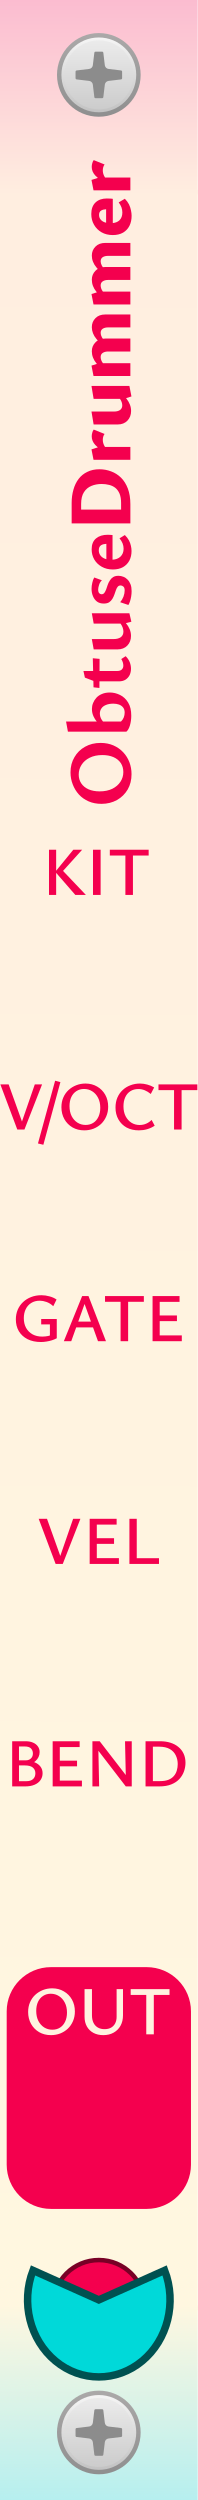
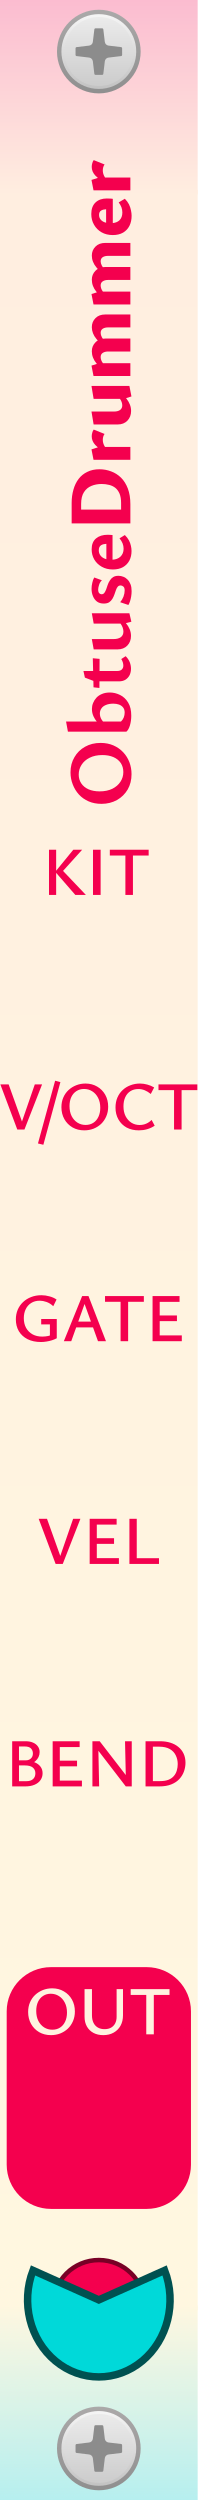
<svg xmlns="http://www.w3.org/2000/svg" xmlns:xlink="http://www.w3.org/1999/xlink" width="10.16mm" height="128.5mm" viewBox="0 0 10.16 128.5" version="1.1" id="svg1819">
  <defs id="defs1813">
    <linearGradient gradientTransform="matrix(0,0.2645833,0.2645833,0,-1732.427,167.2409)" y2="6477.4" x2="232.999" y1="6477.4" x1="219.999" gradientUnits="userSpaceOnUse" id="linearGradient2059">
      <stop id="stop2055" style="stop-color:#fff35e;stop-opacity:1" offset="0" />
      <stop id="stop2057" style="stop-color:#e00071;stop-opacity:1" offset="1" />
    </linearGradient>
    <linearGradient gradientTransform="matrix(0,0.2645833,0.2645833,0,-1732.427,167.2409)" y2="6477.4" x2="232.999" y1="6477.4" x1="219.999" gradientUnits="userSpaceOnUse" id="SVGID_1_-5">
      <stop id="stop2050" style="stop-color:#ABA9A9" offset="0" />
      <stop id="stop2052" style="stop-color:#8F8F8F" offset="1" />
    </linearGradient>
    <linearGradient id="SVGID_3_" gradientUnits="userSpaceOnUse" x1="221.134" y1="6477.4" x2="231.864" y2="6477.4" gradientTransform="matrix(0,1,1,0,-6470.9,-219.9994)">
      <stop offset="0.006" style="stop-color:#EBEBEB" id="stop17" />
      <stop offset="1" style="stop-color:#CCCCCC" id="stop19" />
    </linearGradient>
    <linearGradient id="SVGID_2_" gradientUnits="userSpaceOnUse" x1="220.687" y1="6477.4" x2="232.311" y2="6477.4" gradientTransform="matrix(0,1,1,0,-6470.9,-219.9994)">
      <stop offset="0.006" style="stop-color:#F5F5F5" id="stop10" />
      <stop offset="1" style="stop-color:#C2C2C2" id="stop12" />
    </linearGradient>
    <linearGradient id="SVGID_1_-5-3" gradientUnits="userSpaceOnUse" x1="219.999" y1="6477.4" x2="232.999" y2="6477.4" gradientTransform="matrix(0,0.2645833,0.2645833,0,-1732.427,167.2409)">
      <stop offset="0" style="stop-color:#ABA9A9" id="stop3" />
      <stop offset="1" style="stop-color:#8F8F8F" id="stop5" />
    </linearGradient>
    <linearGradient id="SVGID_1_" gradientUnits="userSpaceOnUse" x1="-2317.634" y1="-3827.853" x2="-2301.44" y2="-3827.853" gradientTransform="rotate(90,-3068.695,-750.2301)">
      <stop offset="0" style="stop-color:#FFFBFD" id="stop4" />
      <stop offset="1" style="stop-color:#000000" id="stop6" />
    </linearGradient>
    <linearGradient id="SVGID_2_-67" gradientUnits="userSpaceOnUse" x1="183.818" y1="5065.836" x2="200.013" y2="5065.836" gradientTransform="matrix(0,0.2645833,0.2645833,0,-1360.369,184.6123)">
      <stop offset="0" style="stop-color:#FFFBFD" id="stop11" />
      <stop offset="1" style="stop-color:#2E2E2E" id="stop13" />
    </linearGradient>
    <linearGradient id="SVGID_1_-7" gradientUnits="userSpaceOnUse" x1="11.339" y1="-0.009" x2="11.339" y2="22.667">
      <stop offset="0" style="stop-color:#B0ACAE" id="stop3-0" />
      <stop offset="1" style="stop-color:#000000" id="stop5-9" />
    </linearGradient>
    <linearGradient id="SVGID_2_-3" gradientUnits="userSpaceOnUse" x1="4.537" y1="-4120.547" x2="22.557" y2="-4120.547" gradientTransform="rotate(90,-2053.495,-2055.713)">
      <stop offset="0" style="stop-color:#232223" id="stop14" />
      <stop offset="1" style="stop-color:#1F1E1F" id="stop16" />
    </linearGradient>
-     <linearGradient xlink:href="#SVGID_1_-5" id="linearGradient2998" gradientUnits="userSpaceOnUse" gradientTransform="matrix(0,0.2645833,0.2645833,0,-1709.977,112.8516)" x1="219.999" y1="6477.4" x2="232.999" y2="6477.4" />
-     <linearGradient xlink:href="#SVGID_2_" id="linearGradient3000" gradientUnits="userSpaceOnUse" gradientTransform="matrix(0,0.2645833,0.2645833,0,-1709.977,112.8516)" x1="220.687" y1="6477.4" x2="232.311" y2="6477.4" />
-     <linearGradient xlink:href="#SVGID_3_" id="linearGradient3002" gradientUnits="userSpaceOnUse" gradientTransform="matrix(0,0.2645833,0.2645833,0,-1709.977,112.8516)" x1="221.134" y1="6477.4" x2="231.864" y2="6477.4" />
    <linearGradient gradientTransform="matrix(0,1,1,0,-1773.841,602.399)" y2="1785.691" x2="-578.784" y1="1785.691" x1="-602.159" gradientUnits="userSpaceOnUse" id="SVGID_16_">
      <stop id="stop138" style="stop-color:#828181" offset="0" />
      <stop id="stop140" style="stop-color:#575757" offset="1" />
    </linearGradient>
    <linearGradient gradientTransform="rotate(90,-1509.304,-2570.536)" y2="-4091.69" x2="1084.274" y1="-4091.69" x1="1062.069" gradientUnits="userSpaceOnUse" id="SVGID_17_">
      <stop id="stop147" style="stop-color:#FFFFFF" offset="0.006" />
      <stop id="stop149" style="stop-color:#7A7A7A" offset="1" />
    </linearGradient>
    <linearGradient gradientTransform="matrix(1,0,0,-1,-47.00625,-41.32658)" y2="-51.868" x2="58.862" y1="-54.641" x1="58.862" gradientUnits="userSpaceOnUse" id="SVGID_18_">
      <stop id="stop156" style="stop-color:#FFFBFD" offset="0" />
      <stop id="stop158" style="stop-color:#808080" offset="1" />
    </linearGradient>
    <linearGradient gradientTransform="matrix(0,-1,-1,0,-370.0472,-1220.126)" y2="-381.897" x2="-1223.316" y1="-381.897" x1="-1240.793" gradientUnits="userSpaceOnUse" id="SVGID_19_">
      <stop id="stop163" style="stop-color:#B0AEAE" offset="0" />
      <stop id="stop165" style="stop-color:#616161" offset="1" />
    </linearGradient>
    <linearGradient gradientTransform="rotate(180,-936.5067,12.88983)" y2="6.22" x2="-1884.864" y1="21.483" x1="-1884.864" gradientUnits="userSpaceOnUse" id="SVGID_20_">
      <stop id="stop174" style="stop-color:#FFFEFE" offset="0" />
      <stop id="stop176" style="stop-color:#545454" offset="1" />
    </linearGradient>
    <linearGradient gradientTransform="rotate(180,-936.5067,12.88983)" y2="19.366" x2="-1884.864" y1="8.338" x1="-1884.864" gradientUnits="userSpaceOnUse" id="SVGID_21_">
      <stop id="stop191" style="stop-color:#FFFEFE" offset="0" />
      <stop id="stop193" style="stop-color:#706C6C" offset="1" />
    </linearGradient>
-     <linearGradient xlink:href="#SVGID_1_-5" id="linearGradient1512" gradientUnits="userSpaceOnUse" gradientTransform="matrix(0,0.2645833,0.2645833,0,-1709.977,112.8516)" x1="219.999" y1="6477.4" x2="232.999" y2="6477.4" />
-     <linearGradient xlink:href="#SVGID_2_" id="linearGradient1514" gradientUnits="userSpaceOnUse" gradientTransform="matrix(0,0.2645833,0.2645833,0,-1709.977,112.8516)" x1="220.687" y1="6477.4" x2="232.311" y2="6477.4" />
-     <linearGradient xlink:href="#SVGID_3_" id="linearGradient1516" gradientUnits="userSpaceOnUse" gradientTransform="matrix(0,0.2645833,0.2645833,0,-1709.977,112.8516)" x1="221.134" y1="6477.4" x2="231.864" y2="6477.4" />
-     <linearGradient xlink:href="#linearGradient26" id="linearGradient25" gradientUnits="userSpaceOnUse" gradientTransform="matrix(1,0,0,0.848249,-5.7290039e-6,35.32005)" x1="9.798" y1="297.046" x2="10.16" y2="168.497" />
+     <linearGradient xlink:href="#SVGID_1_-5" id="linearGradient2998" gradientUnits="userSpaceOnUse" gradientTransform="matrix(0,0.2645833,0.2645833,0,-1709.977,112.8516)" x1="219.999" y1="6477.4" x2="232.999" y2="6477.4" />
+     <linearGradient xlink:href="#SVGID_2_" id="linearGradient3000" gradientUnits="userSpaceOnUse" gradientTransform="matrix(0,0.2645833,0.2645833,0,-1709.977,112.8516)" x1="220.687" y1="6477.4" x2="232.311" y2="6477.4" />
+     <linearGradient xlink:href="#SVGID_3_" id="linearGradient3002" gradientUnits="userSpaceOnUse" gradientTransform="matrix(0,0.2645833,0.2645833,0,-1709.977,112.8516)" x1="221.134" y1="6477.4" x2="231.864" y2="6477.4" />
+     <linearGradient xlink:href="#linearGradient26" id="linearGradient25" gradientUnits="userSpaceOnUse" gradientTransform="matrix(1,0,0,0.848249,-5.7290039e-6,35.32005)" x1="10.16" y1="297.07" x2="10.16" y2="168.497" />
    <linearGradient id="linearGradient26">
      <stop id="stop25" offset="0" style="stop-color:#fff7e0;stop-opacity:1;" />
      <stop id="stop26" offset="1" style="stop-color:#ffeee0;stop-opacity:1;" />
    </linearGradient>
-     <linearGradient xlink:href="#linearGradient18" id="linearGradient2651" gradientUnits="userSpaceOnUse" gradientTransform="matrix(1,0,0,0.07782101,-1e-6,155.3872)" x1="9.798" y1="297.046" x2="10.16" y2="168.497" />
+     <linearGradient xlink:href="#linearGradient18" id="linearGradient2651" gradientUnits="userSpaceOnUse" gradientTransform="matrix(1,0,0,0.07782101,-1e-6,155.3872)" x1="10.16" y1="297" x2="10.16" y2="168.497" />
    <linearGradient id="linearGradient18">
      <stop id="stop15" offset="0" style="stop-color:#ffeee0;stop-opacity:1;" />
      <stop id="stop18" offset="1" style="stop-color:#fbbcd0;stop-opacity:1;" />
    </linearGradient>
-     <linearGradient xlink:href="#linearGradient8" id="linearGradient2647" gradientUnits="userSpaceOnUse" gradientTransform="matrix(1,0,0,0.07782101,-8e-6,273.8871)" x1="9.798" y1="297.046" x2="10.16" y2="168.497" />
+     <linearGradient xlink:href="#linearGradient8" id="linearGradient2647" gradientUnits="userSpaceOnUse" gradientTransform="matrix(1,0,0,0.07782101,-8e-6,273.8871)" x1="10.16" y1="297" x2="10.16" y2="168.497" />
    <linearGradient id="linearGradient8">
      <stop id="stop1" offset="0" style="stop-color:#b6efef;stop-opacity:1;" />
      <stop id="stop2" offset="1" style="stop-color:#fff7e0;stop-opacity:1;" />
    </linearGradient>
+     <linearGradient xlink:href="#SVGID_1_-5" id="linearGradient1" gradientUnits="userSpaceOnUse" gradientTransform="matrix(0,0.2645833,0.2645833,0,-1709.977,112.8516)" x1="219.999" y1="6477.4" x2="232.999" y2="6477.4" />
+     <linearGradient xlink:href="#SVGID_2_" id="linearGradient2" gradientUnits="userSpaceOnUse" gradientTransform="matrix(0,0.2645833,0.2645833,0,-1709.977,112.8516)" x1="220.687" y1="6477.4" x2="232.311" y2="6477.4" />
+     <linearGradient xlink:href="#SVGID_3_" id="linearGradient3" gradientUnits="userSpaceOnUse" gradientTransform="matrix(0,0.2645833,0.2645833,0,-1709.977,112.8516)" x1="221.134" y1="6477.4" x2="231.864" y2="6477.4" />
  </defs>
  <g id="layer1" transform="translate(0,-168.5)">
    <text xml:space="preserve" style="font-style:normal;font-variant:normal;font-weight:normal;font-stretch:normal;font-size:3.969px;line-height:100%;font-family:Dingbats;-inkscape-font-specification:'Dingbats, Normal';text-align:start;letter-spacing:0px;word-spacing:0px;writing-mode:lr-tb;text-anchor:start;fill:#000000;fill-opacity:1;stroke:none;stroke-width:0.265px;stroke-linecap:butt;stroke-linejoin:miter;stroke-opacity:1" x="42.664" y="224.996" id="text2122" />
-     <g id="g26-6" transform="scale(0.5,1)">
-       <g id="g1">
+     <g id="g3" transform="translate(-46.56667,48.41875)">
+       <g id="g26-6" transform="matrix(0.5,0,0,1,46.56667,-48.41875)">
        <rect style="color:#000000;clip-rule:nonzero;display:inline;overflow:visible;visibility:visible;isolation:auto;mix-blend-mode:normal;color-interpolation:sRGB;color-interpolation-filters:linearRGB;solid-color:#000000;solid-opacity:1;fill:url(#linearGradient25);fill-opacity:1;fill-rule:nonzero;stroke:none;stroke-width:5.42;stroke-linecap:round;stroke-linejoin:miter;stroke-miterlimit:4;stroke-dasharray:none;stroke-dashoffset:0;stroke-opacity:1;color-rendering:auto;image-rendering:auto;shape-rendering:auto;text-rendering:auto;enable-background:accumulate" id="rect25" width="20.32" height="109" x="-1.4802974e-15" y="178.25" ry="0" />
+         <rect ry="0" y="168.5" x="-2.7099611e-07" height="10" width="20.32" id="rect2649" style="color:#000000;clip-rule:nonzero;display:inline;overflow:visible;visibility:visible;isolation:auto;mix-blend-mode:normal;color-interpolation:sRGB;color-interpolation-filters:linearRGB;solid-color:#000000;solid-opacity:1;fill:url(#linearGradient2651);fill-opacity:1;fill-rule:nonzero;stroke:none;stroke-width:1.642;stroke-linecap:round;stroke-linejoin:miter;stroke-miterlimit:4;stroke-dasharray:none;stroke-dashoffset:0;stroke-opacity:1;color-rendering:auto;image-rendering:auto;shape-rendering:auto;text-rendering:auto;enable-background:accumulate" />
+         <rect style="color:#000000;clip-rule:nonzero;display:inline;overflow:visible;visibility:visible;isolation:auto;mix-blend-mode:normal;color-interpolation:sRGB;color-interpolation-filters:linearRGB;solid-color:#000000;solid-opacity:1;fill:url(#linearGradient2647);fill-opacity:1;fill-rule:nonzero;stroke:none;stroke-width:1.642;stroke-linecap:round;stroke-linejoin:miter;stroke-miterlimit:4;stroke-dasharray:none;stroke-dashoffset:0;stroke-opacity:1;color-rendering:auto;image-rendering:auto;shape-rendering:auto;text-rendering:auto;enable-background:accumulate" id="rect2645" width="20.32" height="10" x="-2.7099611e-07" y="287" ry="0" />
      </g>
-       <rect ry="0" y="168.5" x="-2.7099611e-07" height="10" width="20.32" id="rect2649" style="color:#000000;clip-rule:nonzero;display:inline;overflow:visible;visibility:visible;isolation:auto;mix-blend-mode:normal;color-interpolation:sRGB;color-interpolation-filters:linearRGB;solid-color:#000000;solid-opacity:1;fill:url(#linearGradient2651);fill-opacity:1;fill-rule:nonzero;stroke:none;stroke-width:1.642;stroke-linecap:round;stroke-linejoin:miter;stroke-miterlimit:4;stroke-dasharray:none;stroke-dashoffset:0;stroke-opacity:1;color-rendering:auto;image-rendering:auto;shape-rendering:auto;text-rendering:auto;enable-background:accumulate" />
-       <rect style="color:#000000;clip-rule:nonzero;display:inline;overflow:visible;visibility:visible;isolation:auto;mix-blend-mode:normal;color-interpolation:sRGB;color-interpolation-filters:linearRGB;solid-color:#000000;solid-opacity:1;fill:url(#linearGradient2647);fill-opacity:1;fill-rule:nonzero;stroke:none;stroke-width:1.642;stroke-linecap:round;stroke-linejoin:miter;stroke-miterlimit:4;stroke-dasharray:none;stroke-dashoffset:0;stroke-opacity:1;color-rendering:auto;image-rendering:auto;shape-rendering:auto;text-rendering:auto;enable-background:accumulate" id="rect2645" width="20.32" height="10" x="-2.7099611e-07" y="287" ry="0" />
+       <g transform="matrix(1.250151,0,0,1.250151,46.85195,29.93067)" id="g2646">
+         <circle id="circle2636" r="1.72" cy="172.78" cx="3.835" style="fill:url(#linearGradient1);stroke-width:0.265" />
+         <circle id="circle2638" r="1.538" cy="172.779" cx="3.835" style="fill:url(#linearGradient2);stroke-width:0.265" />
+         <circle id="circle2640" r="1.419" cy="172.779" cx="3.835" style="fill:url(#linearGradient3);stroke-width:0.265" />
+         <g id="g2644" transform="matrix(0.2645833,0,0,0.2645833,1.850937,170.7953)">
+           <path id="path2642" d="M 10.969,6.81 9.005,6.575 C 8.704,6.539 8.466,6.301 8.43,5.999 L 8.196,4.037 C 8.186,3.952 8.113,3.887 8.027,3.887 H 6.973 c -0.086,0 -0.159,0.064 -0.169,0.15 L 6.569,6.001 C 6.533,6.302 6.295,6.54 5.994,6.576 L 4.031,6.81 C 3.946,6.82 3.881,6.893 3.881,6.979 v 1.054 c 0,0.086 0.064,0.159 0.15,0.169 l 1.963,0.235 C 6.296,8.473 6.533,8.71 6.569,9.012 l 0.235,1.963 c 0.01,0.086 0.083,0.15 0.169,0.15 h 1.054 c 0.086,0 0.159,-0.064 0.169,-0.15 L 8.431,9.012 C 8.467,8.71 8.705,8.473 9.006,8.437 l 1.962,-0.235 c 0.086,-0.01 0.15,-0.083 0.15,-0.169 V 6.979 c 10e-6,-0.086 -0.064,-0.159 -0.15,-0.169 z" style="fill:#8c8c8c" />
+         </g>
+       </g>
+       <g id="g2996" transform="matrix(1.250151,0,0,1.250151,46.85195,-93.26933)">
+         <circle style="fill:url(#linearGradient2998);stroke-width:0.265" cx="3.835" cy="172.78" r="1.72" id="circle2986" />
+         <circle style="fill:url(#linearGradient3000);stroke-width:0.265" cx="3.835" cy="172.779" r="1.538" id="circle2988" />
+         <circle style="fill:url(#linearGradient3002);stroke-width:0.265" cx="3.835" cy="172.779" r="1.419" id="circle2990" />
+         <g transform="matrix(0.2645833,0,0,0.2645833,1.850937,170.7953)" id="g2994">
+           <path style="fill:#8c8c8c" d="M 10.969,6.81 9.005,6.575 C 8.704,6.539 8.466,6.301 8.43,5.999 L 8.196,4.037 C 8.186,3.952 8.113,3.887 8.027,3.887 H 6.973 c -0.086,0 -0.159,0.064 -0.169,0.15 L 6.569,6.001 C 6.533,6.302 6.295,6.54 5.994,6.576 L 4.031,6.81 C 3.946,6.82 3.881,6.893 3.881,6.979 v 1.054 c 0,0.086 0.064,0.159 0.15,0.169 l 1.963,0.235 C 6.296,8.473 6.533,8.71 6.569,9.012 l 0.235,1.963 c 0.01,0.086 0.083,0.15 0.169,0.15 h 1.054 c 0.086,0 0.159,-0.064 0.169,-0.15 L 8.431,9.012 C 8.467,8.71 8.705,8.473 9.006,8.437 l 1.962,-0.235 c 0.086,-0.01 0.15,-0.083 0.15,-0.169 V 6.979 c 10e-6,-0.086 -0.064,-0.159 -0.15,-0.169 z" id="path2992" />
+         </g>
+       </g>
    </g>
    <g id="g1451" transform="matrix(0.9649813,0,0,0.9649813,-4.568247,4.75427)">
      <ellipse ry="2.429" rx="2.437" cy="292.499" cx="9.999" id="path4" style="fill:#f4004e;fill-opacity:1;fill-rule:evenodd;stroke:#780026;stroke-width:0.24;stroke-linecap:butt;stroke-linejoin:miter;stroke-dasharray:none;stroke-opacity:1" />
      <path d="m 13.504,290.621 a 3.795,4.105 0 0 1 -1.196,4.827 3.795,4.105 0 0 1 -4.62,0 3.795,4.105 0 0 1 -1.196,-4.827 l 3.506,1.571 z" id="path3" style="fill:#00d9d9;fill-opacity:1;fill-rule:evenodd;stroke:#005151;stroke-width:0.399;stroke-linecap:butt;stroke-linejoin:miter;stroke-dasharray:none;stroke-opacity:1" />
    </g>
    <path id="path27" style="font-weight:600;font-size:3.528px;line-height:100%;font-family:Ysabeau;-inkscape-font-specification:'Ysabeau Semi-Bold';letter-spacing:0px;word-spacing:0px;fill:#f4004e;stroke-width:0.265px" d="M 2.127 235.074 C 1.934 235.074 1.758 235.106 1.598 235.169 C 1.44 235.23 1.303 235.316 1.185 235.427 C 1.068 235.537 0.976 235.669 0.91 235.822 C 0.847 235.973 0.815 236.137 0.815 236.316 C 0.815 236.547 0.866 236.75 0.97 236.926 C 1.076 237.1 1.225 237.236 1.418 237.335 C 1.613 237.431 1.843 237.48 2.106 237.48 C 2.2 237.48 2.294 237.471 2.388 237.455 C 2.483 237.441 2.574 237.42 2.663 237.392 C 2.755 237.364 2.84 237.328 2.918 237.286 L 2.918 236.298 L 2.117 236.298 L 2.117 236.573 L 2.565 236.573 L 2.565 237.144 C 2.536 237.154 2.506 237.163 2.476 237.17 C 2.375 237.191 2.273 237.201 2.169 237.201 C 1.981 237.201 1.816 237.163 1.672 237.085 C 1.531 237.005 1.42 236.894 1.34 236.753 C 1.263 236.61 1.224 236.444 1.224 236.256 C 1.224 236.079 1.257 235.924 1.323 235.79 C 1.389 235.654 1.483 235.548 1.605 235.473 C 1.727 235.395 1.874 235.356 2.046 235.356 C 2.152 235.356 2.265 235.377 2.385 235.419 C 2.507 235.459 2.625 235.533 2.738 235.639 L 2.907 235.296 C 2.799 235.221 2.675 235.166 2.536 235.131 C 2.4 235.093 2.263 235.074 2.127 235.074 z M 4.223 235.117 L 3.281 237.438 L 3.662 237.438 L 3.916 236.728 L 4.781 236.728 L 5.037 237.438 L 5.447 237.438 L 4.548 235.117 L 4.223 235.117 z M 5.398 235.117 L 5.398 235.413 L 6.198 235.413 L 6.198 237.438 L 6.586 237.438 L 6.586 235.413 L 7.394 235.413 L 7.394 235.117 L 5.398 235.117 z M 7.842 235.117 L 7.842 237.438 L 9.345 237.438 L 9.345 237.138 L 8.209 237.138 L 8.209 236.407 L 9.095 236.407 L 9.095 236.115 L 8.209 236.115 L 8.209 235.416 L 9.229 235.416 L 9.229 235.117 L 7.842 235.117 z M 4.347 235.524 L 4.675 236.432 L 4.021 236.432 L 4.347 235.524 z " />
    <rect ry="2.276" y="269.611" x="0.344" height="12.427" width="9.472" id="rect2431" style="color:#000000;clip-rule:nonzero;display:inline;overflow:visible;visibility:visible;isolation:auto;mix-blend-mode:normal;color-interpolation:sRGB;color-interpolation-filters:linearRGB;solid-color:#000000;solid-opacity:1;fill:#f4004e;fill-opacity:1;fill-rule:nonzero;stroke:none;stroke-width:1.248;stroke-linecap:round;stroke-linejoin:miter;stroke-miterlimit:4;stroke-dasharray:none;stroke-dashoffset:0;stroke-opacity:1;color-rendering:auto;image-rendering:auto;shape-rendering:auto;text-rendering:auto;enable-background:accumulate" />
    <path id="path34" style="font-weight:600;font-size:3.528px;line-height:100%;font-family:Ysabeau;-inkscape-font-specification:'Ysabeau Semi-Bold';letter-spacing:0px;word-spacing:0px;fill:#fff3e0;stroke-width:0.265px" d="M 2.681 270.7 C 2.512 270.7 2.353 270.73 2.205 270.788 C 2.057 270.847 1.925 270.93 1.81 271.035 C 1.697 271.141 1.607 271.269 1.542 271.42 C 1.478 271.568 1.446 271.733 1.446 271.917 C 1.446 272.145 1.497 272.35 1.598 272.531 C 1.699 272.71 1.838 272.851 2.014 272.954 C 2.191 273.055 2.393 273.106 2.621 273.106 C 2.788 273.106 2.946 273.078 3.094 273.021 C 3.242 272.962 3.373 272.88 3.486 272.774 C 3.598 272.666 3.687 272.538 3.75 272.39 C 3.816 272.239 3.849 272.072 3.849 271.889 C 3.849 271.659 3.798 271.454 3.697 271.275 C 3.596 271.096 3.457 270.957 3.281 270.856 C 3.107 270.752 2.907 270.7 2.681 270.7 z M 4.346 270.742 L 4.346 272.16 C 4.346 272.353 4.386 272.52 4.466 272.662 C 4.546 272.803 4.658 272.912 4.801 272.99 C 4.947 273.067 5.115 273.106 5.306 273.106 C 5.51 273.106 5.688 273.064 5.838 272.979 C 5.991 272.894 6.11 272.776 6.195 272.623 C 6.28 272.47 6.322 272.29 6.322 272.083 L 6.322 270.742 L 5.994 270.742 L 5.994 272.168 C 5.994 272.292 5.969 272.403 5.92 272.499 C 5.872 272.593 5.802 272.667 5.708 272.722 C 5.616 272.773 5.505 272.799 5.373 272.799 C 5.241 272.799 5.126 272.771 5.027 272.714 C 4.931 272.658 4.857 272.577 4.805 272.471 C 4.753 272.363 4.727 272.233 4.727 272.083 L 4.727 270.742 L 4.346 270.742 z M 6.717 270.742 L 6.717 271.039 L 7.518 271.039 L 7.518 273.064 L 7.906 273.064 L 7.906 271.039 L 8.714 271.039 L 8.714 270.742 L 6.717 270.742 z M 2.607 270.978 C 2.765 270.978 2.906 271.019 3.03 271.099 C 3.155 271.177 3.255 271.288 3.33 271.434 C 3.405 271.577 3.443 271.748 3.443 271.945 C 3.443 272.122 3.412 272.277 3.348 272.411 C 3.287 272.543 3.2 272.645 3.087 272.718 C 2.974 272.791 2.841 272.827 2.688 272.827 C 2.535 272.827 2.396 272.788 2.272 272.711 C 2.147 272.631 2.047 272.519 1.972 272.376 C 1.899 272.23 1.862 272.058 1.862 271.861 C 1.862 271.682 1.893 271.527 1.954 271.395 C 2.018 271.261 2.106 271.159 2.219 271.088 C 2.332 271.015 2.461 270.978 2.607 270.978 z " />
    <g id="text3071" style="font-size:3.969px;line-height:100%;font-family:'Baloo Bhaina 2';-inkscape-font-specification:'Baloo Bhaina 2, ';letter-spacing:0px;word-spacing:0px;fill:#f4004e;stroke-width:0.265px" transform="rotate(-90)" aria-label="ObtuseDrummer">
      <path id="path16" style="font-weight:bold;font-size:4.586px;font-family:Ysabeau;-inkscape-font-specification:'Ysabeau Bold'" d="M -195.987 5.541 C -195.987 5.287 -196.049 5.085 -196.175 4.936 C -196.3 4.786 -196.487 4.711 -196.734 4.711 C -196.93 4.711 -197.106 4.757 -197.262 4.848 C -197.417 4.94 -197.541 5.069 -197.633 5.234 C -197.725 5.396 -197.771 5.585 -197.771 5.802 C -197.771 6.004 -197.731 6.177 -197.652 6.321 C -197.569 6.464 -197.456 6.574 -197.312 6.651 C -197.169 6.724 -197.005 6.761 -196.822 6.761 L -196.821 6.761 C -196.736 6.761 -196.647 6.75 -196.556 6.729 C -196.464 6.71 -196.371 6.677 -196.276 6.628 C -196.181 6.576 -196.089 6.505 -196.001 6.417 L -196.171 6.142 C -196.253 6.212 -196.34 6.265 -196.432 6.302 C -196.52 6.336 -196.612 6.353 -196.707 6.353 C -196.875 6.353 -197.011 6.298 -197.115 6.188 C -197.208 6.087 -197.259 5.952 -197.269 5.784 L -196.06 5.784 L -196.001 5.784 C -195.995 5.744 -195.992 5.703 -195.992 5.66 C -195.989 5.614 -195.987 5.574 -195.987 5.541 z M -196.452 5.467 L -197.242 5.467 C -197.235 5.439 -197.226 5.411 -197.216 5.385 C -197.176 5.287 -197.12 5.212 -197.047 5.16 C -196.973 5.105 -196.886 5.078 -196.785 5.078 C -196.66 5.078 -196.573 5.118 -196.524 5.197 C -196.482 5.264 -196.459 5.354 -196.452 5.467 z M -198.096 6.086 C -198.096 5.973 -198.12 5.882 -198.165 5.812 C -198.211 5.741 -198.271 5.685 -198.344 5.642 C -198.414 5.596 -198.491 5.559 -198.573 5.532 C -198.653 5.504 -198.729 5.478 -198.803 5.454 C -198.873 5.426 -198.931 5.396 -198.977 5.362 C -199.023 5.325 -199.045 5.278 -199.045 5.22 C -199.045 5.177 -199.027 5.137 -198.991 5.1 C -198.954 5.064 -198.888 5.046 -198.793 5.046 C -198.738 5.046 -198.662 5.061 -198.564 5.092 C -198.466 5.122 -198.387 5.171 -198.326 5.238 L -198.183 4.844 C -198.26 4.798 -198.352 4.764 -198.459 4.743 C -198.563 4.718 -198.665 4.706 -198.766 4.706 C -198.903 4.706 -199.031 4.731 -199.147 4.78 C -199.26 4.825 -199.351 4.894 -199.422 4.986 C -199.489 5.077 -199.523 5.194 -199.523 5.335 C -199.523 5.448 -199.501 5.539 -199.458 5.609 C -199.412 5.677 -199.354 5.732 -199.284 5.775 C -199.211 5.818 -199.136 5.853 -199.059 5.88 C -198.98 5.905 -198.905 5.931 -198.835 5.958 C -198.761 5.983 -198.703 6.013 -198.66 6.05 C -198.615 6.086 -198.592 6.137 -198.592 6.201 C -198.592 6.25 -198.611 6.297 -198.651 6.343 C -198.688 6.386 -198.755 6.408 -198.853 6.408 C -198.948 6.408 -199.052 6.388 -199.165 6.348 C -199.275 6.305 -199.371 6.249 -199.454 6.178 L -199.596 6.6 C -199.544 6.631 -199.482 6.658 -199.408 6.683 C -199.332 6.707 -199.249 6.727 -199.16 6.742 C -199.068 6.758 -198.975 6.765 -198.881 6.765 C -198.749 6.765 -198.634 6.747 -198.536 6.71 C -198.439 6.673 -198.358 6.623 -198.294 6.559 C -198.226 6.495 -198.177 6.423 -198.147 6.343 C -198.113 6.261 -198.096 6.175 -198.096 6.086 z M -200.023 4.72 L -200.554 4.816 L -200.554 6.194 C -200.557 6.196 -200.56 6.199 -200.564 6.201 C -200.625 6.247 -200.691 6.282 -200.761 6.307 C -200.831 6.331 -200.898 6.343 -200.963 6.343 C -201.088 6.343 -201.184 6.299 -201.251 6.21 C -201.316 6.119 -201.348 5.995 -201.348 5.839 L -201.348 4.72 L -201.88 4.816 L -201.88 6.032 C -201.88 6.249 -201.814 6.42 -201.682 6.545 C -201.551 6.671 -201.386 6.733 -201.187 6.733 C -201.068 6.733 -200.953 6.711 -200.843 6.665 C -200.732 6.619 -200.626 6.555 -200.526 6.471 L -200.458 6.752 L -200.023 6.651 L -200.023 4.72 z M -202.228 6.458 L -202.375 6.233 C -202.433 6.27 -202.493 6.298 -202.554 6.316 C -202.612 6.331 -202.667 6.339 -202.719 6.339 C -202.796 6.339 -202.86 6.313 -202.912 6.261 C -202.964 6.209 -202.99 6.125 -202.99 6.009 L -202.99 5.115 L -202.366 5.119 L -202.334 4.77 L -202.99 4.786 L -202.99 4.289 L -203.329 4.363 L -203.497 4.799 L -203.829 4.807 L -203.861 5.11 L -203.522 5.112 L -203.522 6.11 C -203.522 6.244 -203.493 6.359 -203.435 6.453 C -203.374 6.545 -203.294 6.616 -203.196 6.665 C -203.095 6.711 -202.987 6.733 -202.871 6.733 C -202.76 6.733 -202.649 6.712 -202.536 6.669 C -202.423 6.623 -202.32 6.553 -202.228 6.458 z M -204.095 5.646 C -204.095 5.493 -204.119 5.36 -204.168 5.247 C -204.214 5.131 -204.278 5.035 -204.361 4.958 C -204.443 4.882 -204.535 4.824 -204.636 4.784 C -204.734 4.744 -204.836 4.725 -204.943 4.725 C -205.084 4.725 -205.214 4.754 -205.333 4.812 C -205.424 4.855 -205.508 4.908 -205.586 4.972 L -205.586 3.395 L -206.108 3.491 L -206.108 6.495 C -206.047 6.571 -205.94 6.632 -205.787 6.678 C -205.631 6.724 -205.465 6.747 -205.287 6.747 C -205.012 6.747 -204.787 6.694 -204.613 6.587 C -204.436 6.48 -204.306 6.342 -204.223 6.174 C -204.138 6.003 -204.095 5.827 -204.095 5.646 z M -204.668 5.83 C -204.668 5.931 -204.684 6.026 -204.714 6.114 C -204.745 6.2 -204.794 6.27 -204.861 6.325 C -204.928 6.38 -205.017 6.408 -205.127 6.408 C -205.212 6.408 -205.295 6.392 -205.375 6.362 C -205.454 6.331 -205.524 6.284 -205.586 6.22 L -205.586 5.293 C -205.554 5.265 -205.52 5.241 -205.484 5.22 C -205.39 5.162 -205.286 5.133 -205.173 5.133 C -205.078 5.133 -204.992 5.159 -204.916 5.211 C -204.839 5.259 -204.78 5.336 -204.737 5.44 C -204.691 5.544 -204.668 5.674 -204.668 5.83 z M -206.686 5.169 C -206.686 4.87 -206.752 4.604 -206.883 4.371 C -207.012 4.139 -207.191 3.957 -207.42 3.826 C -207.646 3.691 -207.906 3.624 -208.199 3.624 C -208.416 3.624 -208.623 3.662 -208.818 3.739 C -209.011 3.812 -209.184 3.917 -209.337 4.055 C -209.487 4.193 -209.605 4.359 -209.69 4.555 C -209.776 4.75 -209.818 4.971 -209.818 5.215 C -209.818 5.512 -209.752 5.778 -209.621 6.013 C -209.49 6.245 -209.309 6.429 -209.08 6.563 C -208.851 6.695 -208.588 6.761 -208.291 6.761 C -208.074 6.761 -207.87 6.724 -207.677 6.651 C -207.484 6.577 -207.315 6.472 -207.168 6.334 C -207.018 6.194 -206.9 6.025 -206.814 5.83 C -206.729 5.634 -206.686 5.414 -206.686 5.169 z M -207.31 5.261 C -207.31 5.478 -207.345 5.668 -207.415 5.83 C -207.486 5.992 -207.586 6.117 -207.718 6.206 C -207.849 6.294 -208.006 6.339 -208.186 6.339 C -208.366 6.339 -208.531 6.29 -208.681 6.192 C -208.831 6.095 -208.952 5.955 -209.043 5.775 C -209.132 5.591 -209.177 5.374 -209.177 5.124 C -209.177 4.904 -209.141 4.712 -209.071 4.55 C -208.997 4.388 -208.897 4.265 -208.768 4.179 C -208.637 4.09 -208.485 4.046 -208.314 4.046 C -208.128 4.046 -207.96 4.095 -207.81 4.193 C -207.657 4.29 -207.536 4.43 -207.447 4.61 C -207.356 4.79 -207.31 5.007 -207.31 5.261 z " />
      <path id="path11" style="font-weight:800;font-size:4.586px;font-family:Ysabeau;-inkscape-font-specification:'Ysabeau Ultra-Bold'" d="M -176.729 4.816 C -176.775 4.783 -176.829 4.758 -176.89 4.743 C -176.948 4.725 -177.011 4.715 -177.078 4.715 C -177.243 4.715 -177.392 4.777 -177.523 4.899 C -177.565 4.938 -177.606 4.982 -177.645 5.031 L -177.748 4.702 L -178.284 4.807 L -178.284 6.701 L -177.624 6.701 L -177.624 5.398 C -177.597 5.379 -177.568 5.362 -177.537 5.349 C -177.448 5.306 -177.355 5.284 -177.257 5.284 C -177.199 5.284 -177.144 5.292 -177.092 5.307 C -177.04 5.322 -176.994 5.345 -176.954 5.376 L -176.729 4.816 z M -178.702 5.491 C -178.702 5.246 -178.771 5.052 -178.908 4.908 C -179.046 4.765 -179.243 4.692 -179.5 4.692 C -179.708 4.692 -179.893 4.74 -180.055 4.835 C -180.217 4.927 -180.345 5.055 -180.44 5.22 C -180.535 5.385 -180.582 5.577 -180.582 5.798 C -180.582 6.002 -180.541 6.178 -180.458 6.325 C -180.373 6.469 -180.255 6.579 -180.105 6.655 C -179.955 6.729 -179.784 6.765 -179.592 6.765 L -179.591 6.765 C -179.506 6.765 -179.415 6.755 -179.317 6.733 C -179.216 6.715 -179.113 6.681 -179.009 6.632 C -178.905 6.58 -178.808 6.508 -178.716 6.417 L -178.904 6.1 C -178.984 6.162 -179.068 6.209 -179.156 6.243 C -179.242 6.273 -179.331 6.289 -179.422 6.289 C -179.597 6.289 -179.733 6.236 -179.831 6.132 C -179.906 6.049 -179.951 5.937 -179.966 5.798 L -178.761 5.798 L -178.721 5.798 C -178.711 5.746 -178.707 5.694 -178.707 5.642 C -178.703 5.59 -178.702 5.54 -178.702 5.491 z M -179.255 5.454 L -179.948 5.454 C -179.942 5.428 -179.935 5.404 -179.927 5.381 C -179.893 5.289 -179.844 5.218 -179.78 5.169 C -179.716 5.117 -179.638 5.092 -179.546 5.092 C -179.439 5.092 -179.364 5.128 -179.321 5.202 C -179.283 5.263 -179.261 5.347 -179.255 5.454 z M -180.986 5.413 C -180.986 5.199 -181.048 5.031 -181.174 4.908 C -181.299 4.783 -181.453 4.72 -181.637 4.72 C -181.747 4.72 -181.853 4.74 -181.953 4.78 C -182.054 4.819 -182.151 4.877 -182.242 4.954 C -182.27 4.976 -182.297 4.999 -182.323 5.024 C -182.35 4.982 -182.38 4.943 -182.416 4.908 C -182.542 4.783 -182.695 4.72 -182.875 4.72 C -182.988 4.72 -183.097 4.74 -183.201 4.78 C -183.305 4.819 -183.403 4.877 -183.494 4.954 C -183.505 4.962 -183.515 4.972 -183.526 4.981 L -183.613 4.702 L -184.15 4.807 L -184.15 6.701 L -183.49 6.701 L -183.49 5.292 C -183.487 5.289 -183.484 5.286 -183.48 5.284 C -183.432 5.247 -183.381 5.22 -183.329 5.202 C -183.274 5.183 -183.222 5.174 -183.173 5.174 C -183.078 5.174 -183.008 5.209 -182.962 5.279 C -182.913 5.35 -182.889 5.445 -182.889 5.564 L -182.889 6.701 L -182.224 6.701 L -182.224 5.413 C -182.224 5.368 -182.227 5.326 -182.233 5.286 C -182.211 5.268 -182.186 5.252 -182.16 5.238 C -182.08 5.196 -182.005 5.174 -181.935 5.174 C -181.837 5.174 -181.765 5.209 -181.719 5.279 C -181.673 5.35 -181.651 5.445 -181.651 5.564 L -181.651 6.701 L -180.986 6.701 L -180.986 5.413 z M -184.664 5.413 C -184.664 5.199 -184.726 5.031 -184.851 4.908 C -184.977 4.783 -185.132 4.72 -185.315 4.72 C -185.425 4.72 -185.53 4.74 -185.631 4.78 C -185.732 4.819 -185.828 4.877 -185.92 4.954 C -185.947 4.976 -185.974 4.999 -186.001 5.024 C -186.027 4.982 -186.058 4.943 -186.095 4.908 C -186.22 4.783 -186.373 4.72 -186.553 4.72 C -186.666 4.72 -186.775 4.74 -186.879 4.78 C -186.983 4.819 -187.081 4.877 -187.172 4.954 C -187.183 4.962 -187.193 4.972 -187.204 4.981 L -187.292 4.702 L -187.828 4.807 L -187.828 6.701 L -187.168 6.701 L -187.168 5.291 C -187.165 5.289 -187.161 5.286 -187.158 5.284 C -187.109 5.247 -187.059 5.22 -187.007 5.202 C -186.952 5.183 -186.9 5.174 -186.851 5.174 C -186.757 5.174 -186.686 5.209 -186.64 5.279 C -186.592 5.35 -186.567 5.445 -186.567 5.564 L -186.567 6.701 L -185.902 6.701 L -185.902 5.413 C -185.902 5.368 -185.905 5.327 -185.911 5.286 C -185.888 5.268 -185.864 5.252 -185.838 5.238 C -185.758 5.196 -185.683 5.174 -185.613 5.174 C -185.515 5.174 -185.444 5.209 -185.398 5.279 C -185.352 5.35 -185.328 5.445 -185.328 5.564 L -185.328 6.701 L -184.664 6.701 L -184.664 5.413 z M -188.337 4.702 L -189.002 4.812 L -189.002 6.163 C -189.008 6.168 -189.014 6.174 -189.02 6.178 C -189.069 6.212 -189.121 6.238 -189.176 6.256 C -189.231 6.275 -189.285 6.284 -189.337 6.284 C -189.441 6.284 -189.52 6.246 -189.575 6.169 C -189.627 6.093 -189.653 5.992 -189.653 5.866 L -189.653 4.702 L -190.318 4.812 L -190.318 6.046 C -190.318 6.257 -190.252 6.425 -190.121 6.55 C -189.989 6.675 -189.825 6.738 -189.626 6.738 C -189.51 6.738 -189.401 6.718 -189.3 6.678 C -189.196 6.638 -189.097 6.582 -189.002 6.509 C -188.99 6.499 -188.978 6.488 -188.965 6.478 L -188.878 6.756 L -188.337 6.651 L -188.337 4.702 z M -190.58 4.816 C -190.626 4.783 -190.679 4.758 -190.74 4.743 C -190.799 4.725 -190.861 4.715 -190.928 4.715 C -191.093 4.715 -191.242 4.777 -191.373 4.899 C -191.415 4.938 -191.456 4.982 -191.494 5.03 L -191.598 4.702 L -192.134 4.807 L -192.134 6.701 L -191.474 6.701 L -191.474 5.398 C -191.447 5.379 -191.418 5.362 -191.387 5.349 C -191.298 5.306 -191.205 5.284 -191.107 5.284 C -191.049 5.284 -190.994 5.292 -190.942 5.307 C -190.89 5.322 -190.844 5.345 -190.805 5.376 L -190.58 4.816 z M -192.62 5.11 C -192.62 4.874 -192.665 4.668 -192.753 4.491 C -192.839 4.31 -192.96 4.16 -193.116 4.041 C -193.272 3.922 -193.455 3.834 -193.666 3.775 C -193.877 3.714 -194.105 3.683 -194.35 3.683 L -195.404 3.683 L -195.404 6.701 L -194.418 6.701 C -194.11 6.701 -193.842 6.658 -193.616 6.573 C -193.39 6.487 -193.203 6.371 -193.056 6.224 C -192.909 6.075 -192.801 5.905 -192.731 5.715 C -192.657 5.523 -192.62 5.321 -192.62 5.11 z M -193.377 5.224 C -193.377 5.359 -193.392 5.486 -193.423 5.605 C -193.451 5.725 -193.501 5.831 -193.574 5.926 C -193.648 6.018 -193.749 6.091 -193.877 6.146 C -194.003 6.198 -194.162 6.224 -194.354 6.224 L -194.693 6.224 L -194.693 4.17 L -194.404 4.17 C -194.148 4.17 -193.944 4.219 -193.795 4.317 C -193.645 4.414 -193.538 4.543 -193.474 4.702 C -193.409 4.861 -193.377 5.035 -193.377 5.224 z " />
    </g>
    <path id="path18" style="font-weight:600;font-size:3.528px;line-height:100%;font-family:Ysabeau;-inkscape-font-specification:'Ysabeau Semi-Bold';letter-spacing:0px;word-spacing:0px;fill:#f4004e;stroke-width:0.265px" d="M 2.519 212.176 L 2.519 214.498 L 2.886 214.498 L 2.886 213.365 L 3.87 214.498 L 4.413 214.498 L 3.24 213.265 L 4.223 212.176 L 3.768 212.176 L 2.886 213.256 L 2.886 212.176 L 2.519 212.176 z M 4.78 212.176 L 4.78 214.498 L 5.172 214.498 L 5.172 212.176 L 4.78 212.176 z M 5.645 212.176 L 5.645 212.473 L 6.445 212.473 L 6.445 214.498 L 6.833 214.498 L 6.833 212.473 L 7.641 212.473 L 7.641 212.176 L 5.645 212.176 z " />
    <path id="path29" style="font-weight:600;font-size:3.528px;line-height:100%;font-family:Ysabeau;-inkscape-font-specification:'Ysabeau Semi-Bold';letter-spacing:0px;word-spacing:0px;fill:#f4004e;stroke-width:0.265px" d="M 1.988 246.565 L 2.859 248.886 L 3.226 248.886 L 4.133 246.565 L 3.759 246.565 L 3.099 248.475 L 2.415 246.565 L 1.988 246.565 z M 4.609 246.565 L 4.609 248.886 L 6.112 248.886 L 6.112 248.587 L 4.976 248.587 L 4.976 247.856 L 5.862 247.856 L 5.862 247.563 L 4.976 247.563 L 4.976 246.865 L 5.995 246.865 L 5.995 246.565 L 4.609 246.565 z M 6.652 246.565 L 6.652 248.886 L 7.029 248.886 L 8.172 248.886 L 8.172 248.59 L 7.029 248.59 L 7.029 246.565 L 6.652 246.565 z " />
    <path id="path32" style="font-weight:600;font-size:3.528px;line-height:100%;font-family:Ysabeau;-inkscape-font-specification:'Ysabeau Semi-Bold';letter-spacing:0px;word-spacing:0px;fill:#f4004e;stroke-width:0.265px" d="M 0.626 258 L 0.626 260.321 L 1.297 260.321 C 1.482 260.321 1.641 260.293 1.773 260.237 C 1.907 260.18 2.009 260.101 2.079 260 C 2.152 259.897 2.189 259.779 2.189 259.647 C 2.189 259.516 2.154 259.402 2.083 259.308 C 2.013 259.212 1.914 259.138 1.787 259.086 C 1.776 259.081 1.765 259.078 1.753 259.073 C 1.776 259.058 1.798 259.041 1.818 259.023 C 1.889 258.962 1.943 258.891 1.981 258.811 C 2.018 258.731 2.037 258.647 2.037 258.558 C 2.037 258.445 2.007 258.347 1.946 258.265 C 1.887 258.18 1.803 258.115 1.695 258.07 C 1.589 258.023 1.465 258 1.321 258 L 0.626 258 z M 2.707 258 L 2.707 260.321 L 4.211 260.321 L 4.211 260.022 L 3.074 260.022 L 3.074 259.291 L 3.96 259.291 L 3.96 258.998 L 3.074 258.998 L 3.074 258.3 L 4.094 258.3 L 4.094 258 L 2.707 258 z M 4.75 258 L 4.75 260.321 L 5.096 260.321 L 5.057 258.489 L 6.465 260.321 L 6.616 260.321 L 6.772 260.321 L 6.772 258 L 6.426 258 L 6.465 259.737 L 5.124 258 L 5.047 258 L 4.75 258 z M 7.481 258 L 7.481 260.321 L 8.19 260.321 C 8.434 260.321 8.641 260.286 8.811 260.215 C 8.983 260.145 9.121 260.051 9.227 259.933 C 9.333 259.816 9.41 259.685 9.46 259.541 C 9.509 259.396 9.534 259.251 9.534 259.107 C 9.534 258.933 9.502 258.778 9.439 258.642 C 9.375 258.503 9.284 258.387 9.167 258.292 C 9.052 258.196 8.914 258.123 8.754 258.074 C 8.594 258.024 8.42 258 8.232 258 L 7.481 258 z M 0.976 258.268 L 1.261 258.268 C 1.421 258.268 1.533 258.303 1.596 258.374 C 1.66 258.444 1.691 258.529 1.691 258.628 C 1.691 258.736 1.657 258.822 1.589 258.885 C 1.523 258.949 1.436 258.981 1.328 258.981 L 0.976 258.981 L 0.976 258.268 z M 7.858 258.279 L 8.172 258.279 C 8.403 258.279 8.589 258.32 8.73 258.402 C 8.871 258.484 8.973 258.594 9.036 258.73 C 9.102 258.864 9.135 259.011 9.135 259.171 C 9.135 259.286 9.12 259.396 9.089 259.499 C 9.061 259.603 9.012 259.697 8.941 259.781 C 8.873 259.864 8.78 259.93 8.663 259.979 C 8.545 260.026 8.399 260.049 8.225 260.049 L 7.858 260.049 L 7.858 258.279 z M 0.976 259.242 L 1.265 259.242 C 1.457 259.242 1.598 259.278 1.685 259.351 C 1.774 259.424 1.818 259.523 1.818 259.647 C 1.818 259.772 1.779 259.871 1.699 259.944 C 1.621 260.016 1.507 260.053 1.357 260.053 L 0.976 260.053 L 0.976 259.242 z " />
    <g id="text2156" style="font-size:3.528px;line-height:100%;font-family:'Baloo Bhaina 2';-inkscape-font-specification:'Baloo Bhaina 2, ';letter-spacing:0px;word-spacing:0px;fill:#ff0a85;stroke-width:0.265px" aria-label="V/OCT">
      <path id="path22" style="font-weight:600;font-family:Ysabeau;-inkscape-font-specification:'Ysabeau Semi-Bold';letter-spacing:-0.265px;fill:#f4004e" d="M 2.833 224.05 L 1.951 227.274 L 2.229 227.341 L 3.104 224.12 L 2.833 224.05 z M 0.018 224.237 L 0.889 226.558 L 1.256 226.558 L 2.163 224.237 L 1.789 224.237 L 1.129 226.147 L 0.444 224.237 L 0.018 224.237 z " />
      <path id="path24" style="font-weight:600;font-family:Ysabeau;-inkscape-font-specification:'Ysabeau Semi-Bold';fill:#f4004e" d="M 4.392 224.194 C 4.223 224.194 4.064 224.224 3.916 224.283 C 3.768 224.341 3.636 224.424 3.521 224.53 C 3.408 224.635 3.318 224.764 3.253 224.914 C 3.189 225.062 3.157 225.228 3.157 225.411 C 3.157 225.639 3.208 225.844 3.309 226.025 C 3.41 226.204 3.549 226.345 3.725 226.448 C 3.902 226.55 4.104 226.6 4.332 226.6 C 4.499 226.6 4.657 226.572 4.805 226.516 C 4.953 226.457 5.084 226.374 5.197 226.269 C 5.309 226.16 5.398 226.032 5.461 225.884 C 5.527 225.734 5.56 225.567 5.56 225.383 C 5.56 225.153 5.509 224.948 5.408 224.769 C 5.307 224.591 5.168 224.45 4.992 224.349 C 4.818 224.246 4.618 224.194 4.392 224.194 z M 7.193 224.194 C 7.019 224.194 6.856 224.224 6.703 224.283 C 6.552 224.339 6.419 224.421 6.304 224.53 C 6.189 224.635 6.099 224.765 6.033 224.918 C 5.969 225.068 5.937 225.24 5.937 225.432 C 5.937 225.663 5.988 225.866 6.089 226.043 C 6.19 226.219 6.33 226.357 6.509 226.456 C 6.69 226.552 6.899 226.6 7.137 226.6 C 7.287 226.6 7.431 226.58 7.567 226.54 C 7.703 226.5 7.832 226.441 7.951 226.361 L 7.793 226.064 C 7.715 226.144 7.624 226.208 7.518 226.255 C 7.412 226.302 7.297 226.325 7.172 226.325 C 7.022 226.325 6.883 226.286 6.756 226.209 C 6.631 226.129 6.531 226.017 6.456 225.874 C 6.383 225.73 6.346 225.562 6.346 225.369 C 6.346 225.185 6.377 225.028 6.438 224.897 C 6.5 224.762 6.588 224.659 6.703 224.586 C 6.818 224.513 6.955 224.476 7.112 224.476 C 7.227 224.476 7.336 224.498 7.44 224.54 C 7.543 224.582 7.647 224.646 7.75 224.731 L 7.924 224.395 C 7.813 224.329 7.695 224.28 7.571 224.247 C 7.446 224.212 7.32 224.194 7.193 224.194 z M 8.146 224.237 L 8.146 224.533 L 8.946 224.533 L 8.946 226.558 L 9.334 226.558 L 9.334 224.533 L 10.143 224.533 L 10.143 224.237 L 8.146 224.237 z M 4.318 224.473 C 4.476 224.473 4.617 224.513 4.741 224.593 C 4.866 224.671 4.966 224.782 5.041 224.928 C 5.116 225.072 5.154 225.242 5.154 225.44 C 5.154 225.616 5.122 225.771 5.059 225.905 C 4.997 226.037 4.911 226.139 4.798 226.212 C 4.685 226.285 4.552 226.322 4.399 226.322 C 4.246 226.322 4.107 226.283 3.983 226.205 C 3.858 226.125 3.758 226.014 3.683 225.87 C 3.61 225.724 3.573 225.552 3.573 225.355 C 3.573 225.176 3.604 225.021 3.665 224.889 C 3.729 224.755 3.817 224.653 3.93 224.582 C 4.043 224.509 4.172 224.473 4.318 224.473 z " />
    </g>
-     <g transform="matrix(1.250151,0,0,1.250151,0.285277,77.5279)" id="g2646">
-       <circle id="circle2636" r="1.72" cy="172.78" cx="3.835" style="fill:url(#linearGradient1512);stroke-width:0.265" />
-       <circle id="circle2638" r="1.538" cy="172.779" cx="3.835" style="fill:url(#linearGradient1514);stroke-width:0.265" />
-       <circle id="circle2640" r="1.419" cy="172.779" cx="3.835" style="fill:url(#linearGradient1516);stroke-width:0.265" />
-       <g id="g2644" transform="matrix(0.2645833,0,0,0.2645833,1.850937,170.7953)">
-         <path id="path2642" d="M 10.969,6.81 9.005,6.575 C 8.704,6.539 8.466,6.301 8.43,5.999 L 8.196,4.037 C 8.186,3.952 8.113,3.887 8.027,3.887 H 6.973 c -0.086,0 -0.159,0.064 -0.169,0.15 L 6.569,6.001 C 6.533,6.302 6.295,6.54 5.994,6.576 L 4.031,6.81 C 3.946,6.82 3.881,6.893 3.881,6.979 v 1.054 c 0,0.086 0.064,0.159 0.15,0.169 l 1.963,0.235 C 6.296,8.473 6.533,8.71 6.569,9.012 l 0.235,1.963 c 0.01,0.086 0.083,0.15 0.169,0.15 h 1.054 c 0.086,0 0.159,-0.064 0.169,-0.15 L 8.431,9.012 C 8.467,8.71 8.705,8.473 9.006,8.437 l 1.962,-0.235 c 0.086,-0.01 0.15,-0.083 0.15,-0.169 V 6.979 c 10e-6,-0.086 -0.064,-0.159 -0.15,-0.169 z" style="fill:#8c8c8c" />
-       </g>
-     </g>
-     <g id="g2996" transform="matrix(1.250151,0,0,1.250151,0.285277,-43.65127)">
-       <circle style="fill:url(#linearGradient2998);stroke-width:0.265" cx="3.835" cy="172.78" r="1.72" id="circle2986" />
-       <circle style="fill:url(#linearGradient3000);stroke-width:0.265" cx="3.835" cy="172.779" r="1.538" id="circle2988" />
-       <circle style="fill:url(#linearGradient3002);stroke-width:0.265" cx="3.835" cy="172.779" r="1.419" id="circle2990" />
-       <g transform="matrix(0.2645833,0,0,0.2645833,1.850937,170.7953)" id="g2994">
-         <path style="fill:#8c8c8c" d="M 10.969,6.81 9.005,6.575 C 8.704,6.539 8.466,6.301 8.43,5.999 L 8.196,4.037 C 8.186,3.952 8.113,3.887 8.027,3.887 H 6.973 c -0.086,0 -0.159,0.064 -0.169,0.15 L 6.569,6.001 C 6.533,6.302 6.295,6.54 5.994,6.576 L 4.031,6.81 C 3.946,6.82 3.881,6.893 3.881,6.979 v 1.054 c 0,0.086 0.064,0.159 0.15,0.169 l 1.963,0.235 C 6.296,8.473 6.533,8.71 6.569,9.012 l 0.235,1.963 c 0.01,0.086 0.083,0.15 0.169,0.15 h 1.054 c 0.086,0 0.159,-0.064 0.169,-0.15 L 8.431,9.012 C 8.467,8.71 8.705,8.473 9.006,8.437 l 1.962,-0.235 c 0.086,-0.01 0.15,-0.083 0.15,-0.169 V 6.979 c 10e-6,-0.086 -0.064,-0.159 -0.15,-0.169 z" id="path2992" />
-       </g>
-     </g>
  </g>
</svg>
